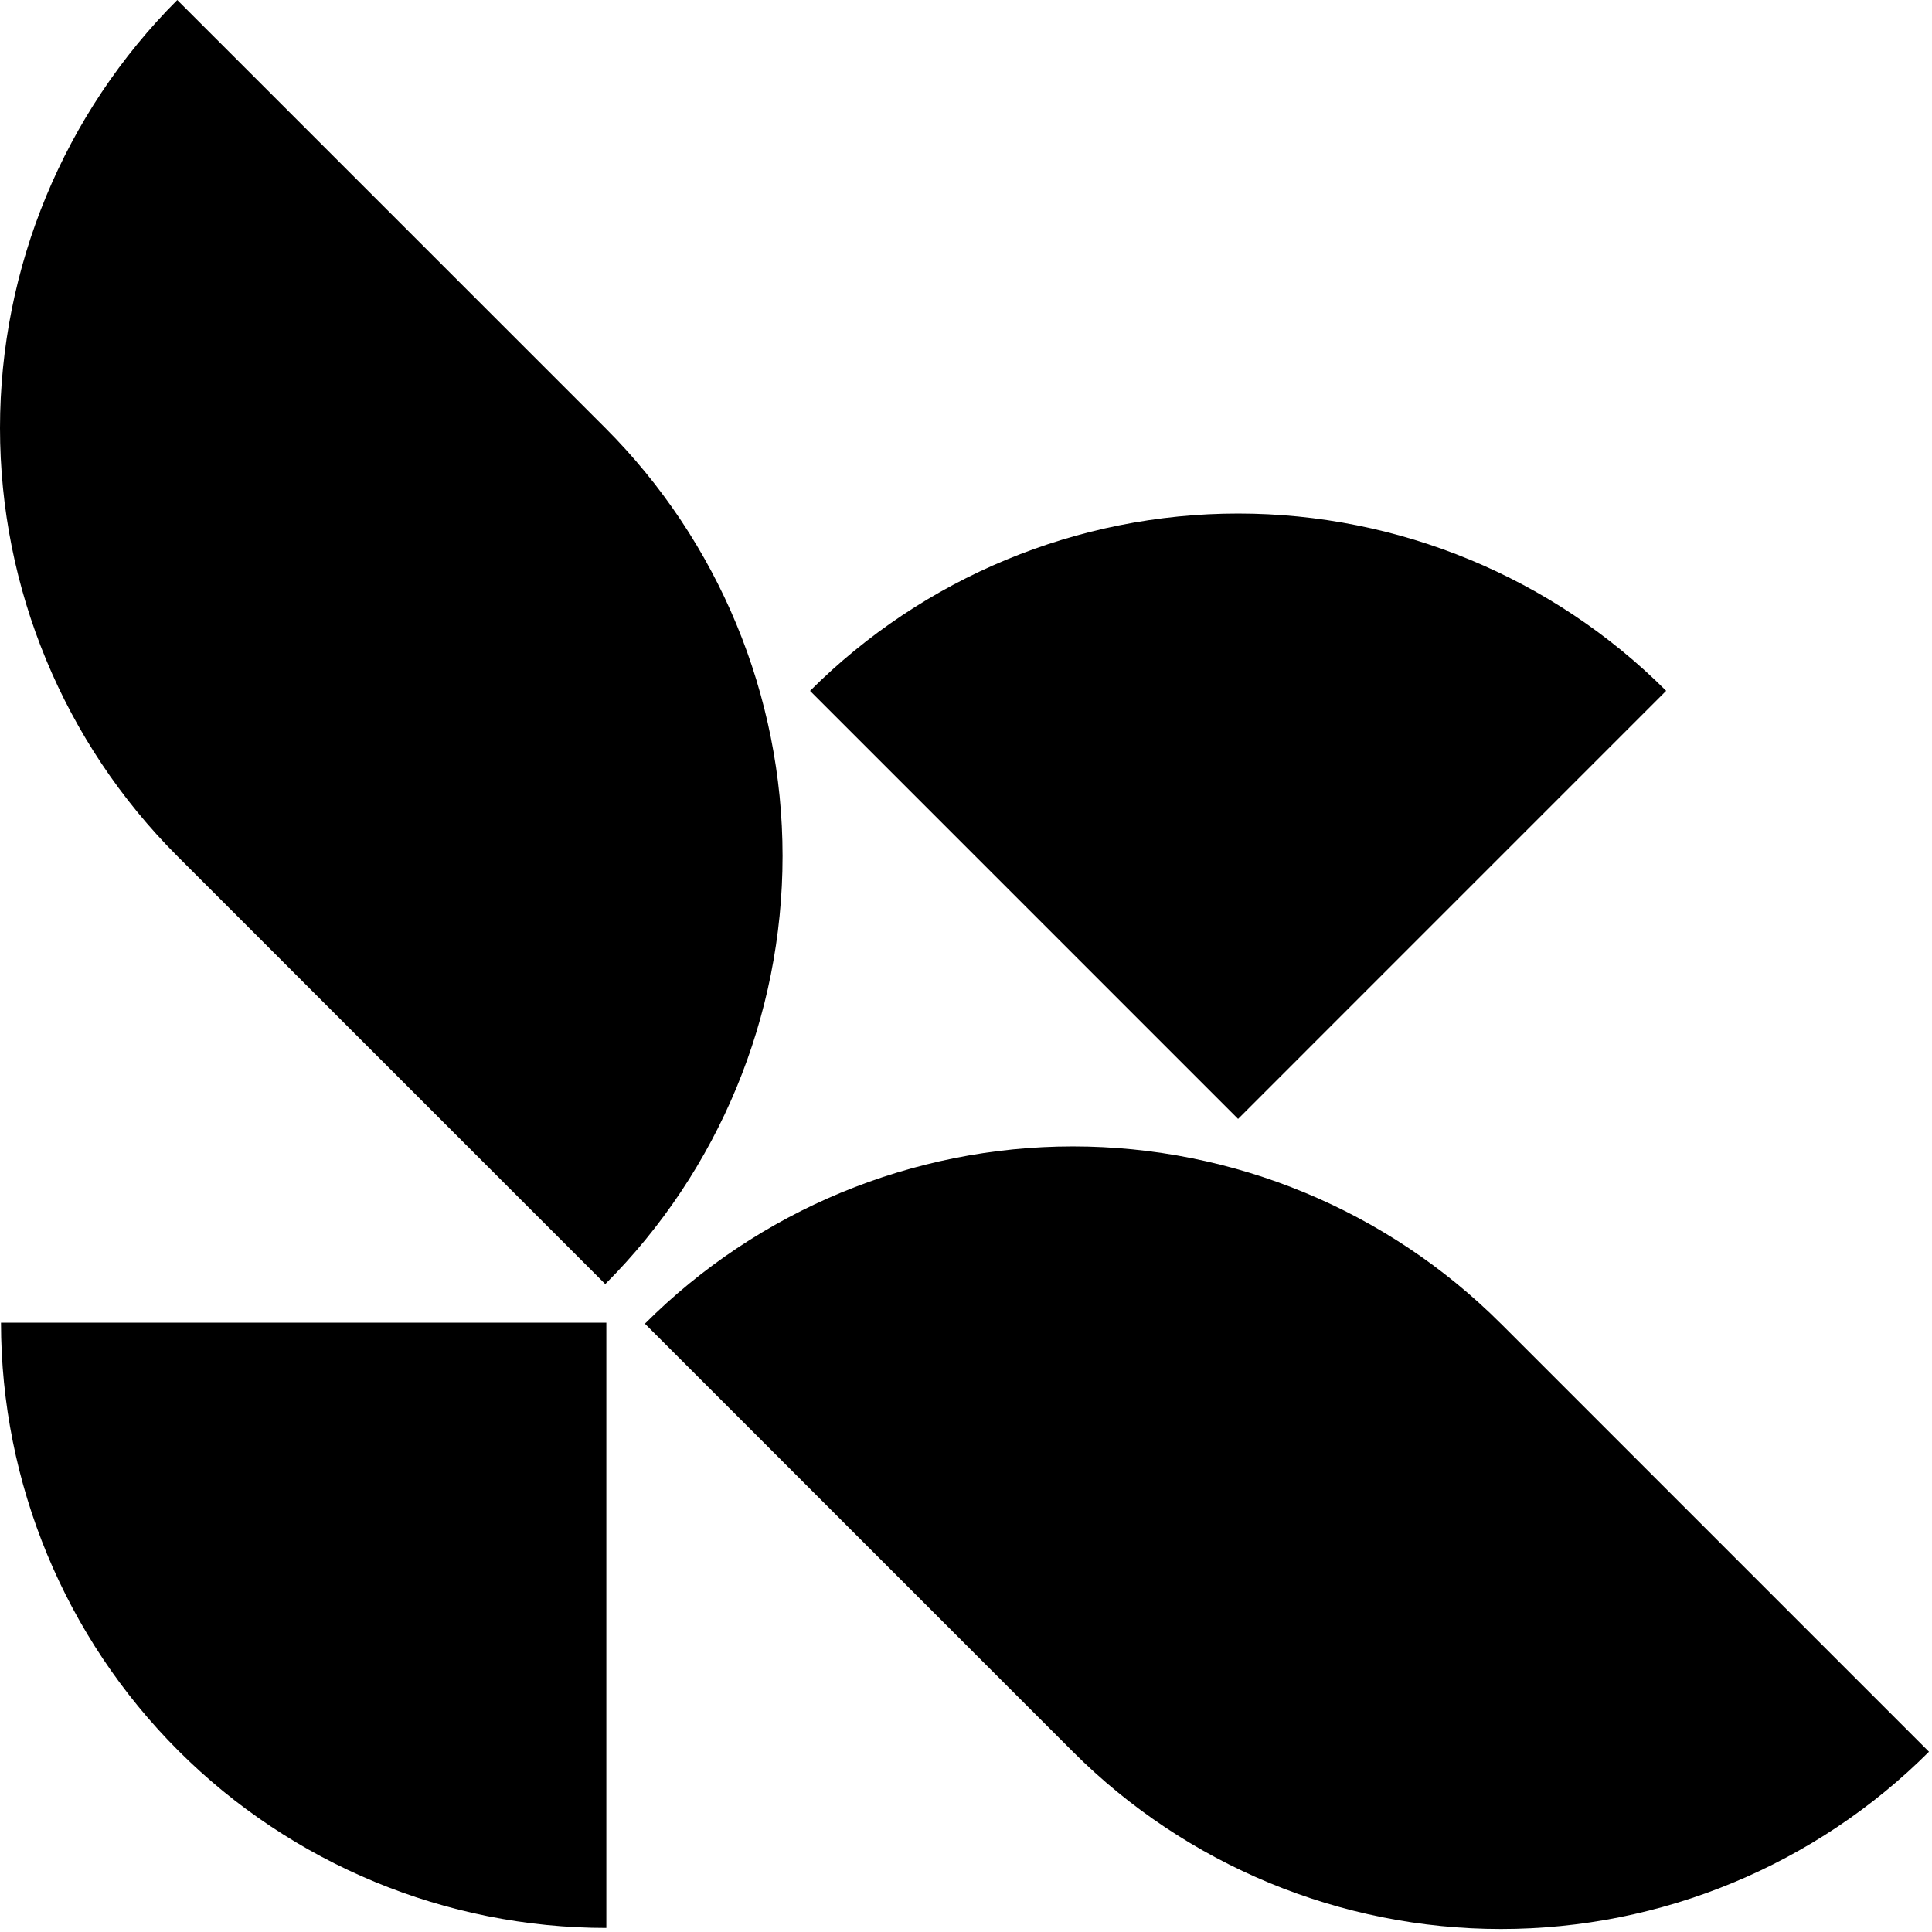
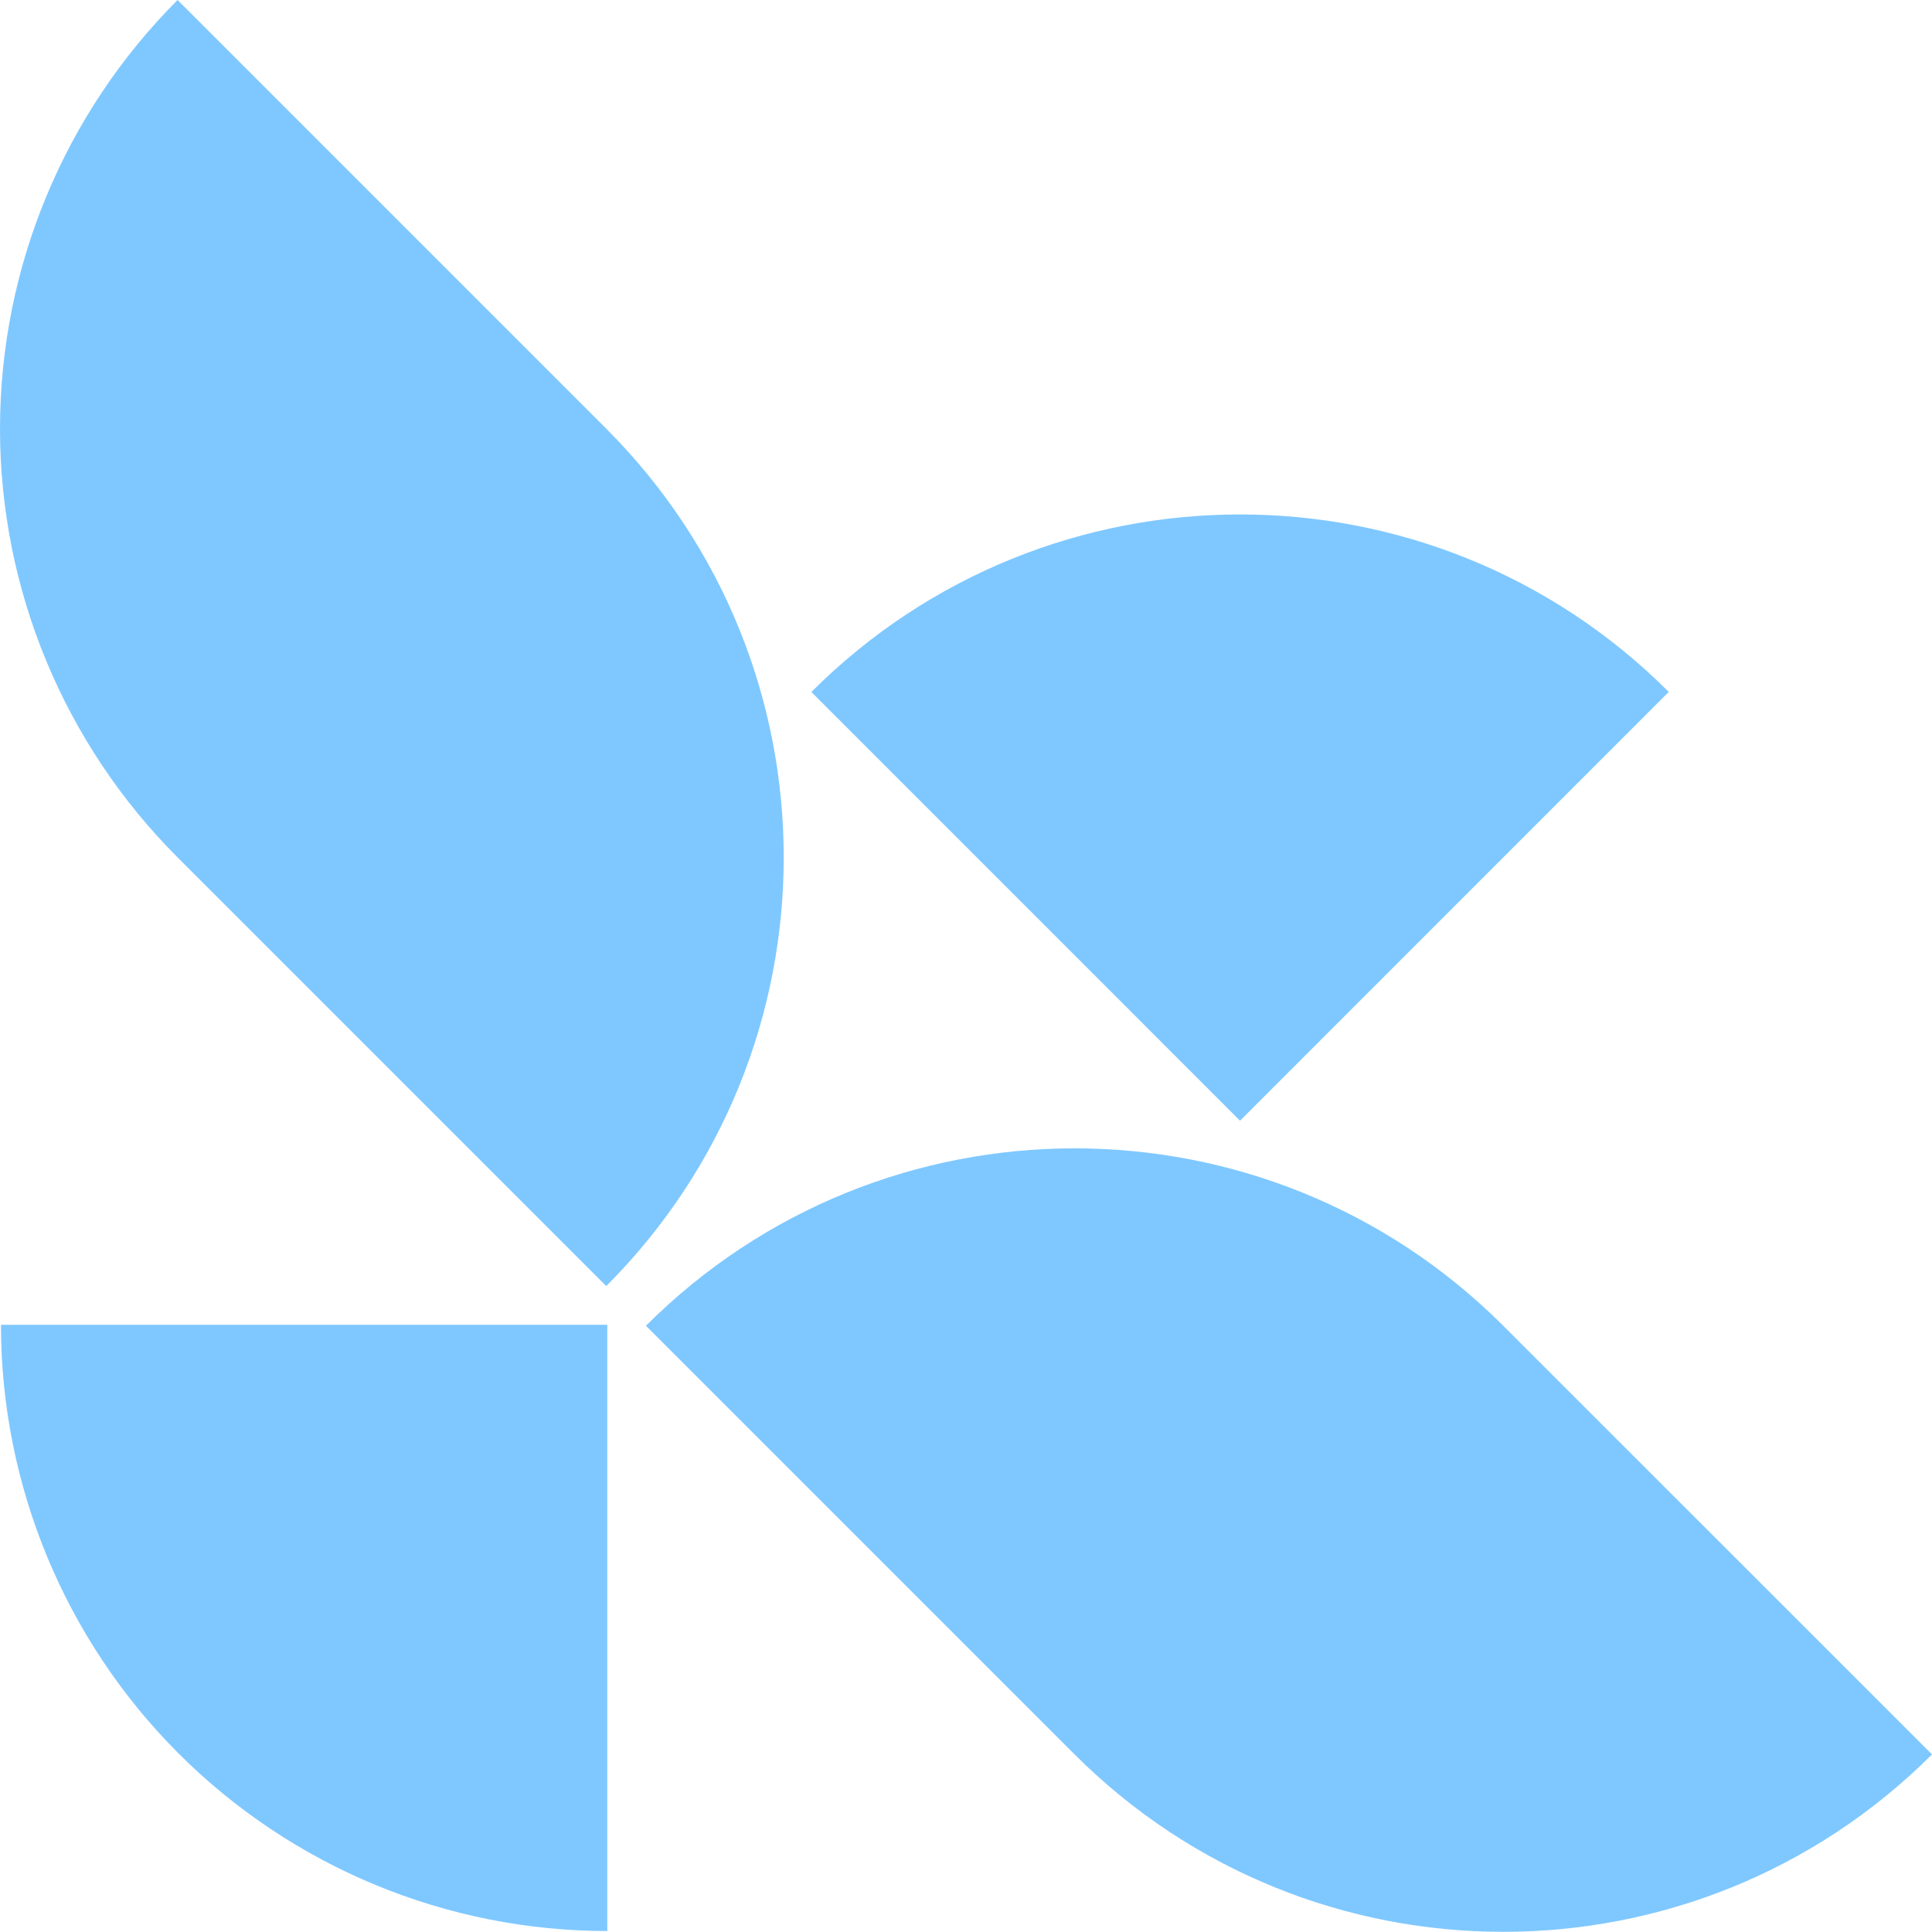
- <svg xmlns="http://www.w3.org/2000/svg" width="16" height="16" viewBox="0 0 128 128">
-   <path fill="currentColor" d="M40.102 85.072C47.621 77.554 51.847 67.345 51.847 56.714C51.847 46.082 47.617 35.873 40.102 28.355L11.745 0C4.23 7.519 0 17.727 0 28.359C0 38.99 4.23 49.199 11.745 56.717L40.099 85.072H40.102Z" />
-   <path fill="currentColor" d="M99.439 87.698C91.924 80.183 81.712 75.953 71.084 75.953C60.457 75.953 50.245 80.183 42.727 87.698L71.084 116.057C78.599 123.571 88.811 127.802 99.442 127.802C110.074 127.802 120.282 123.571 127.8 116.057L99.442 87.698H99.439Z" />
-   <path fill="currentColor" d="M11.815 115.987C19.333 123.502 29.541 127.732 40.172 127.732V87.629H0.066C0.07 98.261 4.296 108.469 11.815 115.987Z" />
-   <path fill="currentColor" d="M110.387 45.768C102.869 38.254 92.661 34.02 82.026 34.023C71.394 34.023 61.186 38.254 53.668 45.772L82.026 74.131L110.387 45.768Z" />
+ <svg xmlns="http://www.w3.org/2000/svg" width="16" height="16" viewBox="0 0 24 24">
+   <path d="M7.531 15.976a7.534 7.534 0 000-10.651L2.206 0A7.537 7.537 0 000 5.326c0 1.996.794 3.913 2.206 5.325l5.325 5.325zM18.674 16.469a7.535 7.535 0 00-10.65 0l5.325 5.325a7.536 7.536 0 0010.651 0l-5.326-5.325zM2.218 21.782a7.536 7.536 0 005.326 2.206v-7.531H.012c0 1.996.795 3.914 2.206 5.325zM20.73 8.595a7.534 7.534 0 00-10.651.001l5.325 5.326 5.326-5.327z" fill="#7FC8FF" />
</svg>
